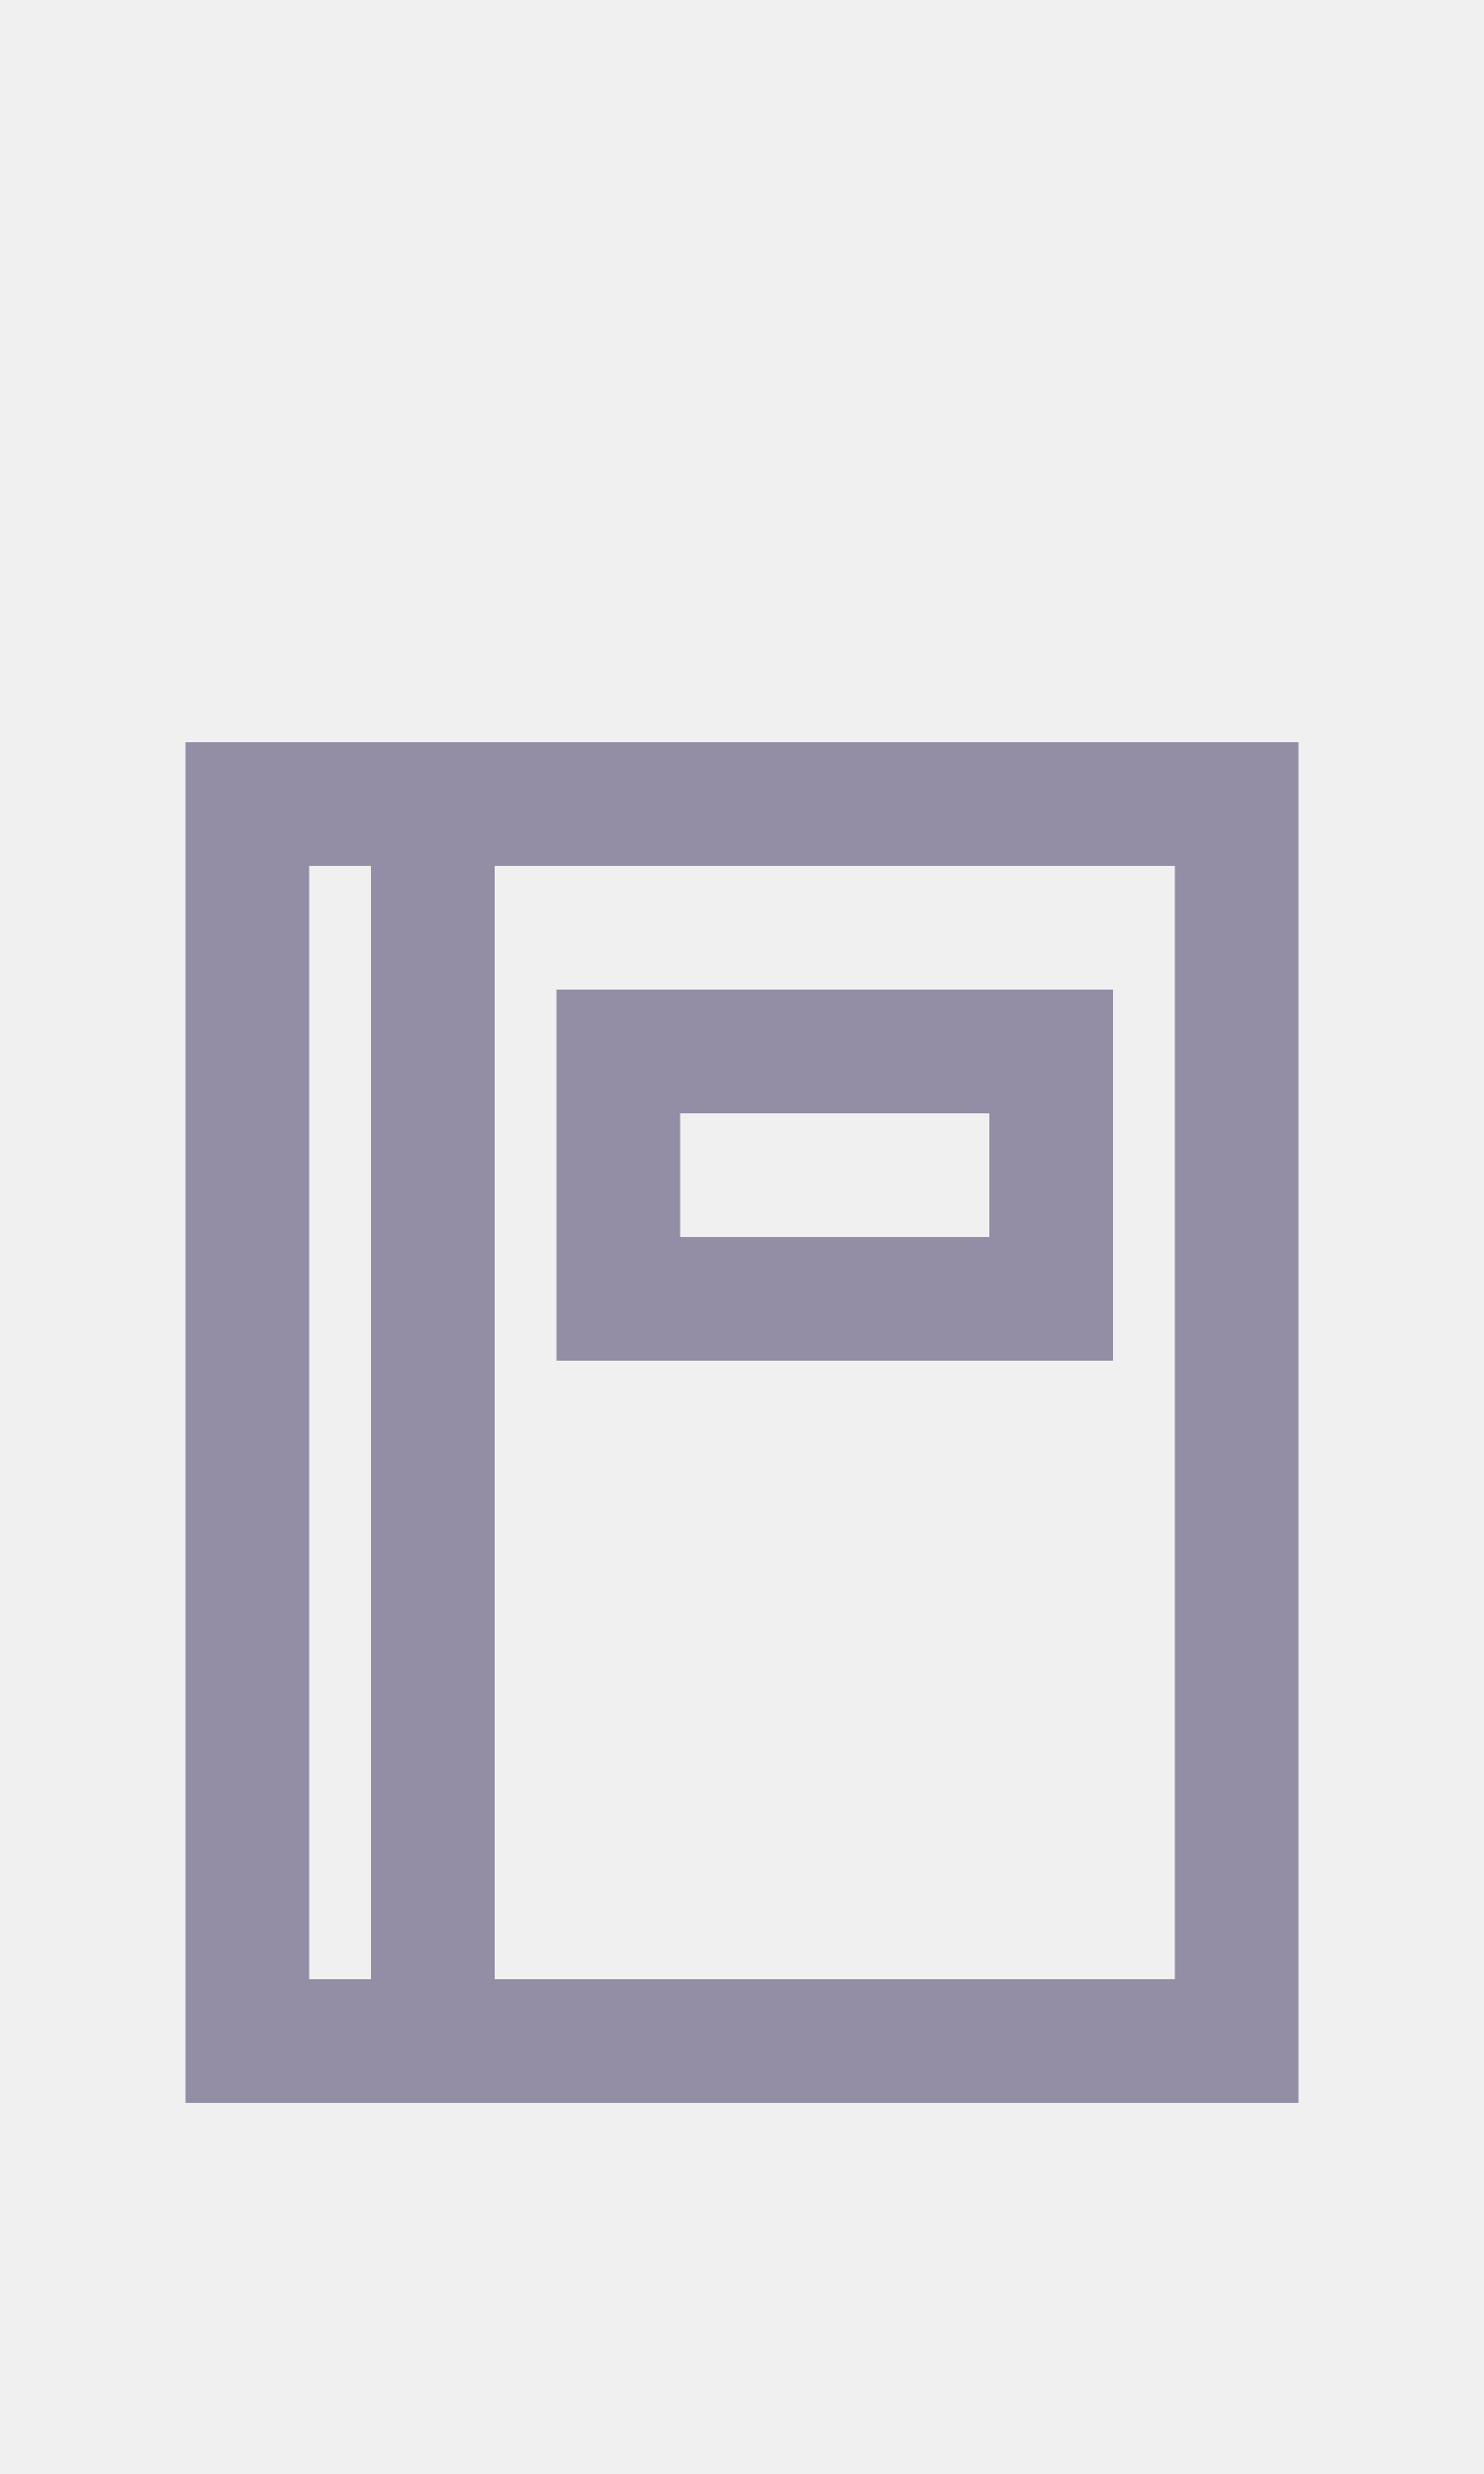
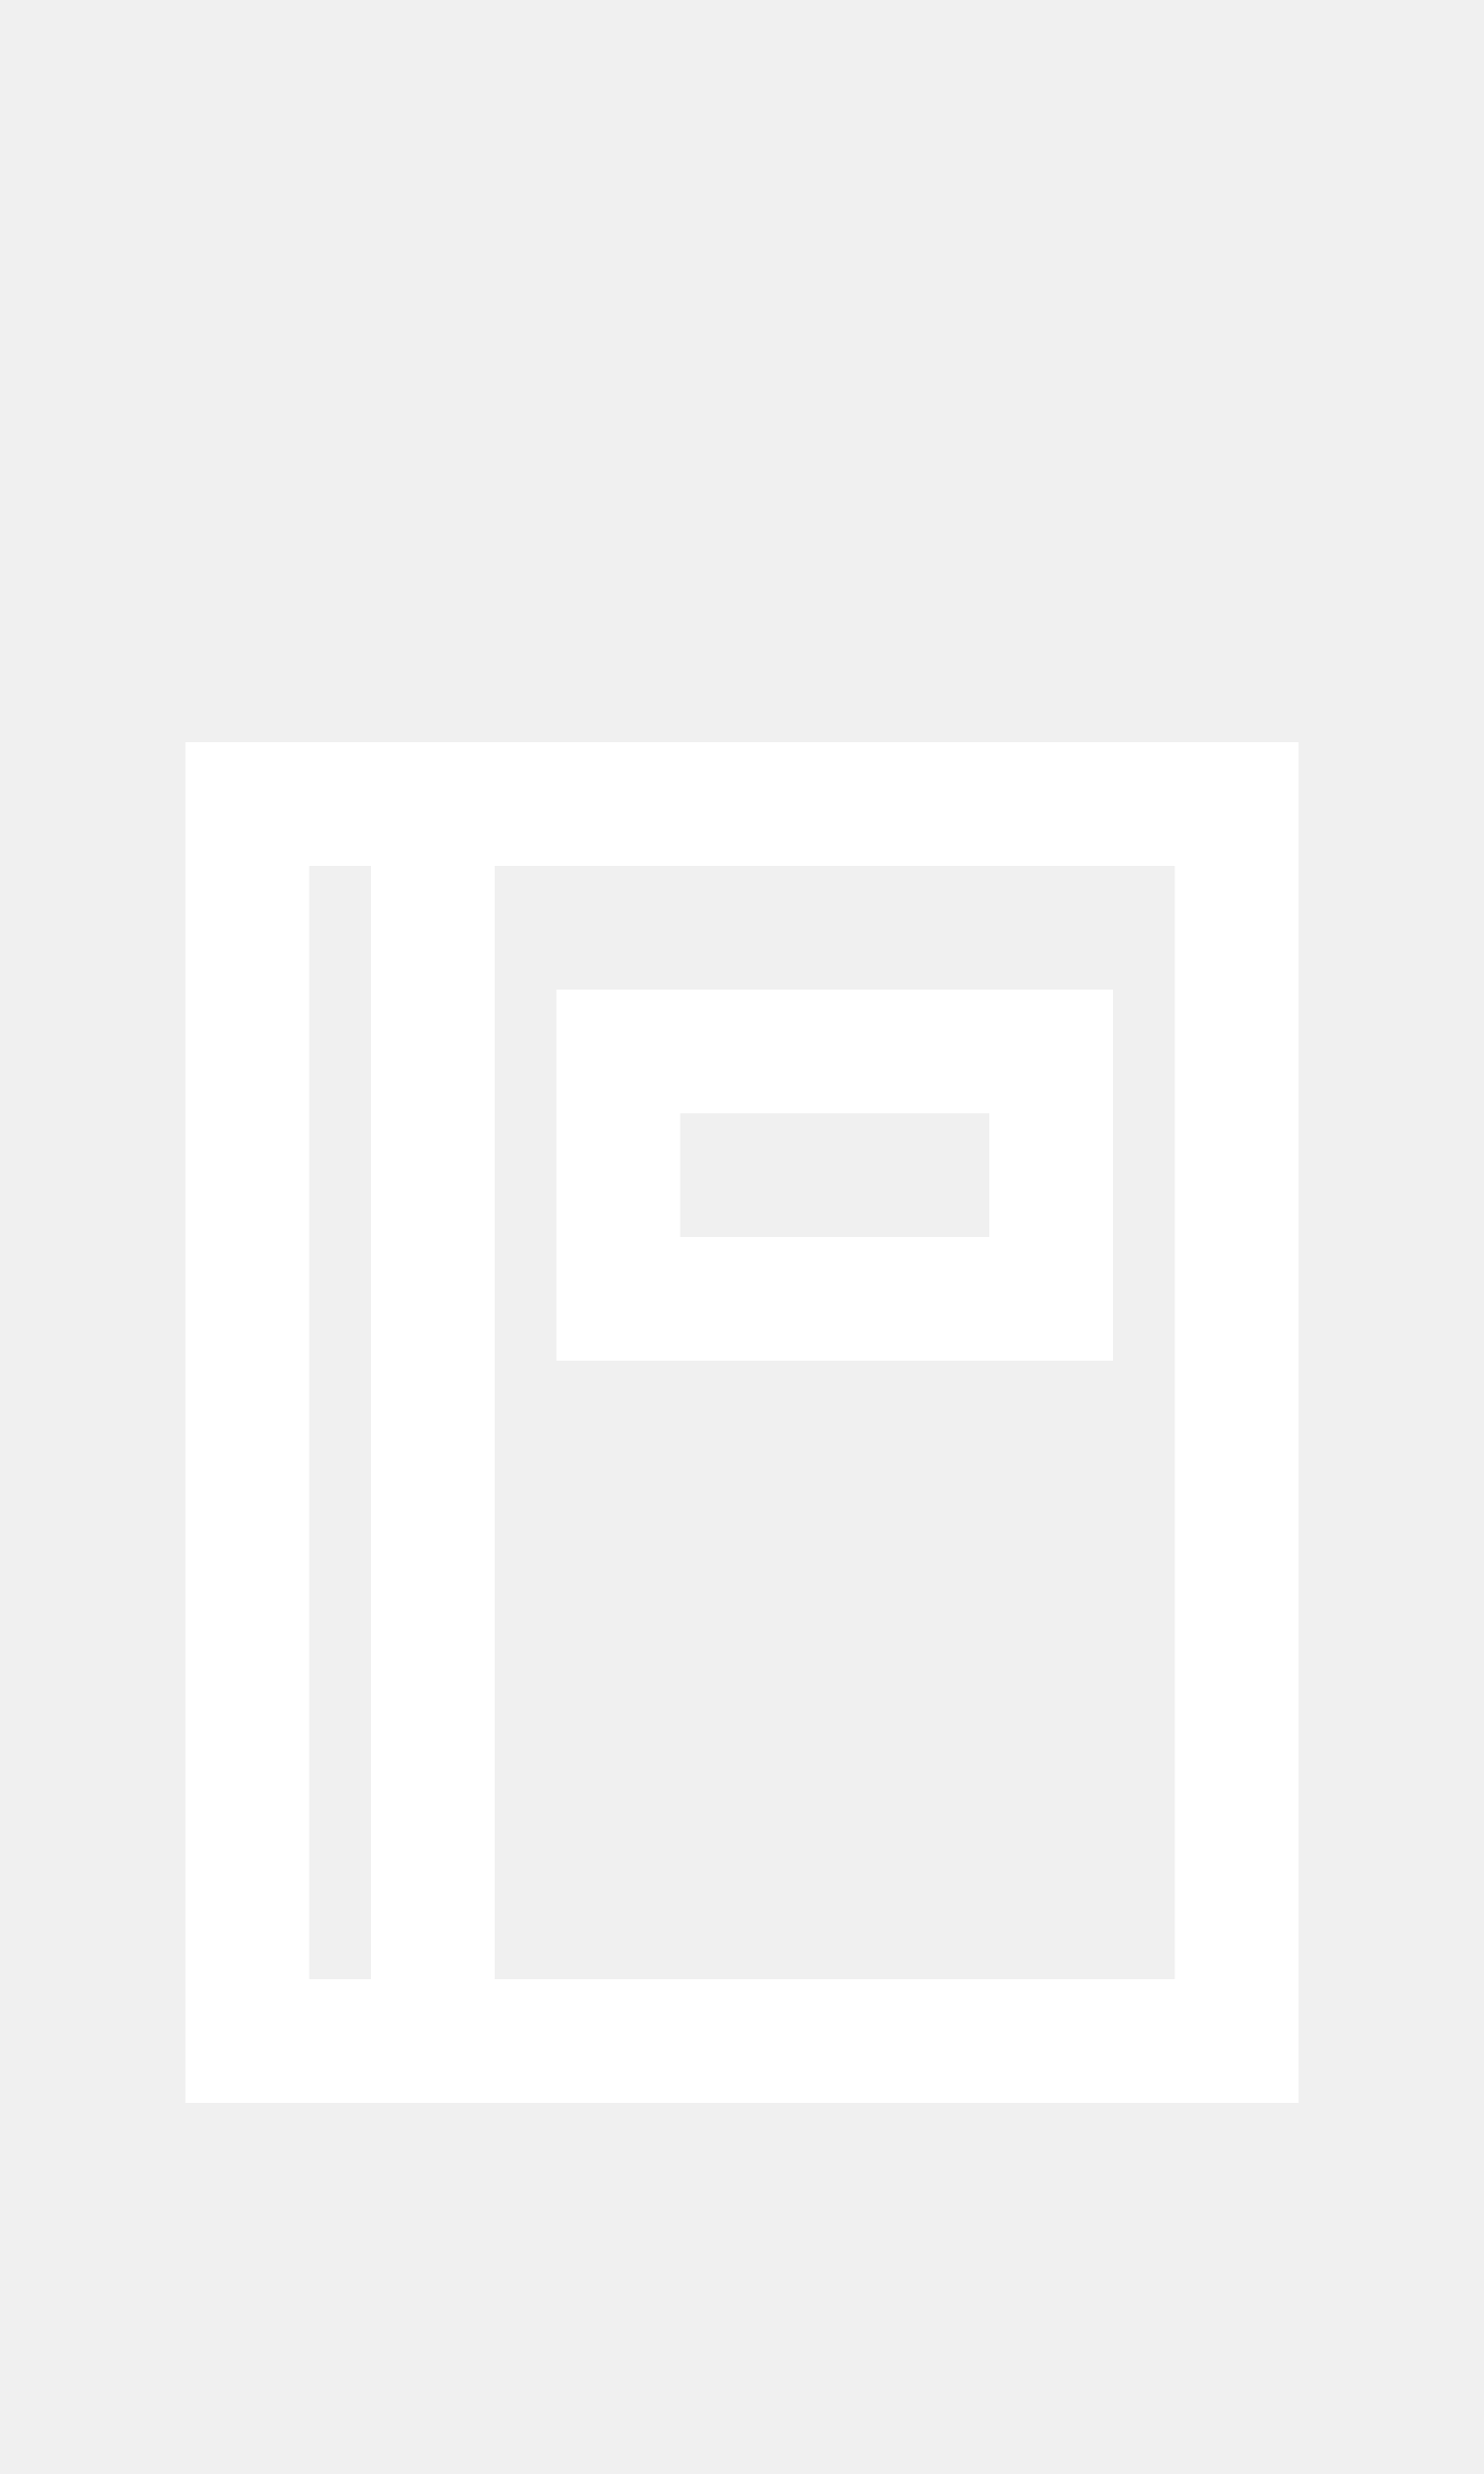
<svg xmlns="http://www.w3.org/2000/svg" width="24px" height="40px" viewBox="0 0 24 40" version="1.1">
  <g id="Address" stroke="none" stroke-width="1" fill="none" fill-rule="evenodd">
-     <g id="Group-2" transform="translate(3, 12)" fill="#938DA5" fill-rule="nonzero">
+     <g id="Group-2" transform="translate(3, 12)" fill="#ffffff" fill-rule="nonzero">
      <path d="M4,0 L0,0 L0,22 L18,22 L18,0 L4,0 Z M2,20 L2,2 L3,2 L3,20 L2,20 Z M16,20 L5,20 L5,2 L16,2 L16,20 Z" id="Path_18863" />
      <path d="M15,4 L6,4 L6,10 L15,10 L15,4 Z M13,8 L8,8 L8,6 L13,6 L13,8 Z" id="Path_18864" />
    </g>
  </g>
</svg>
